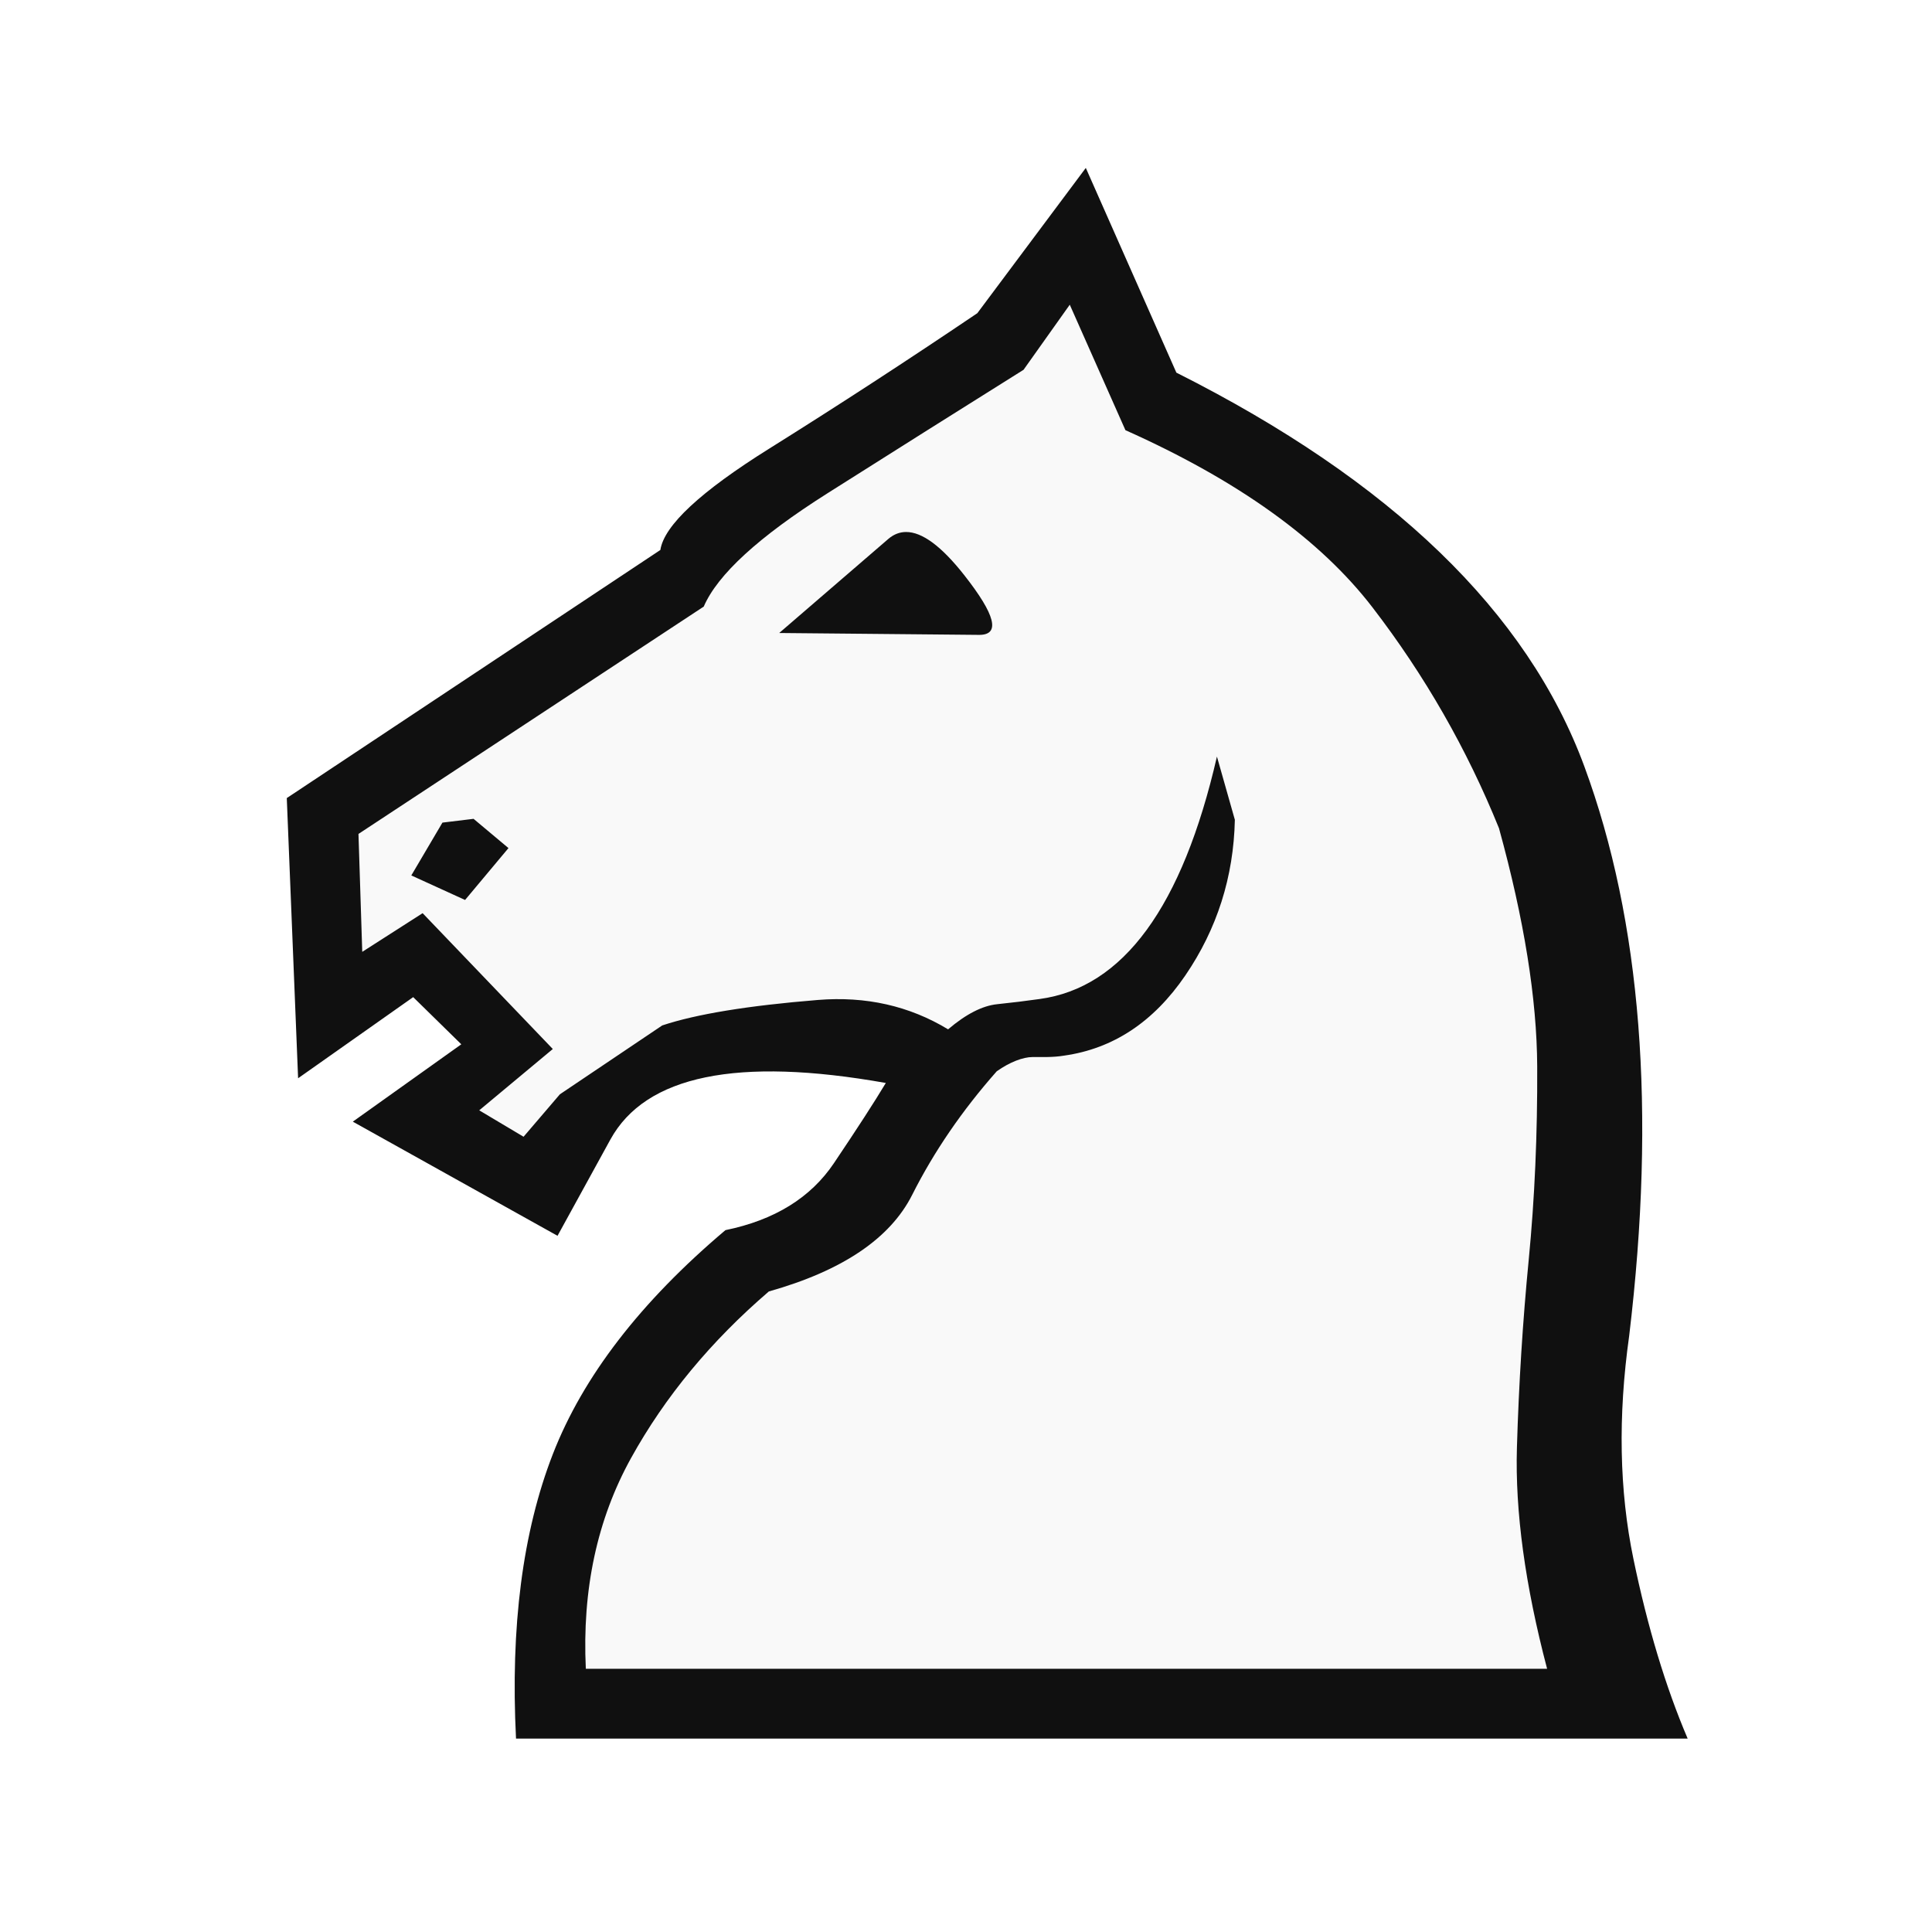
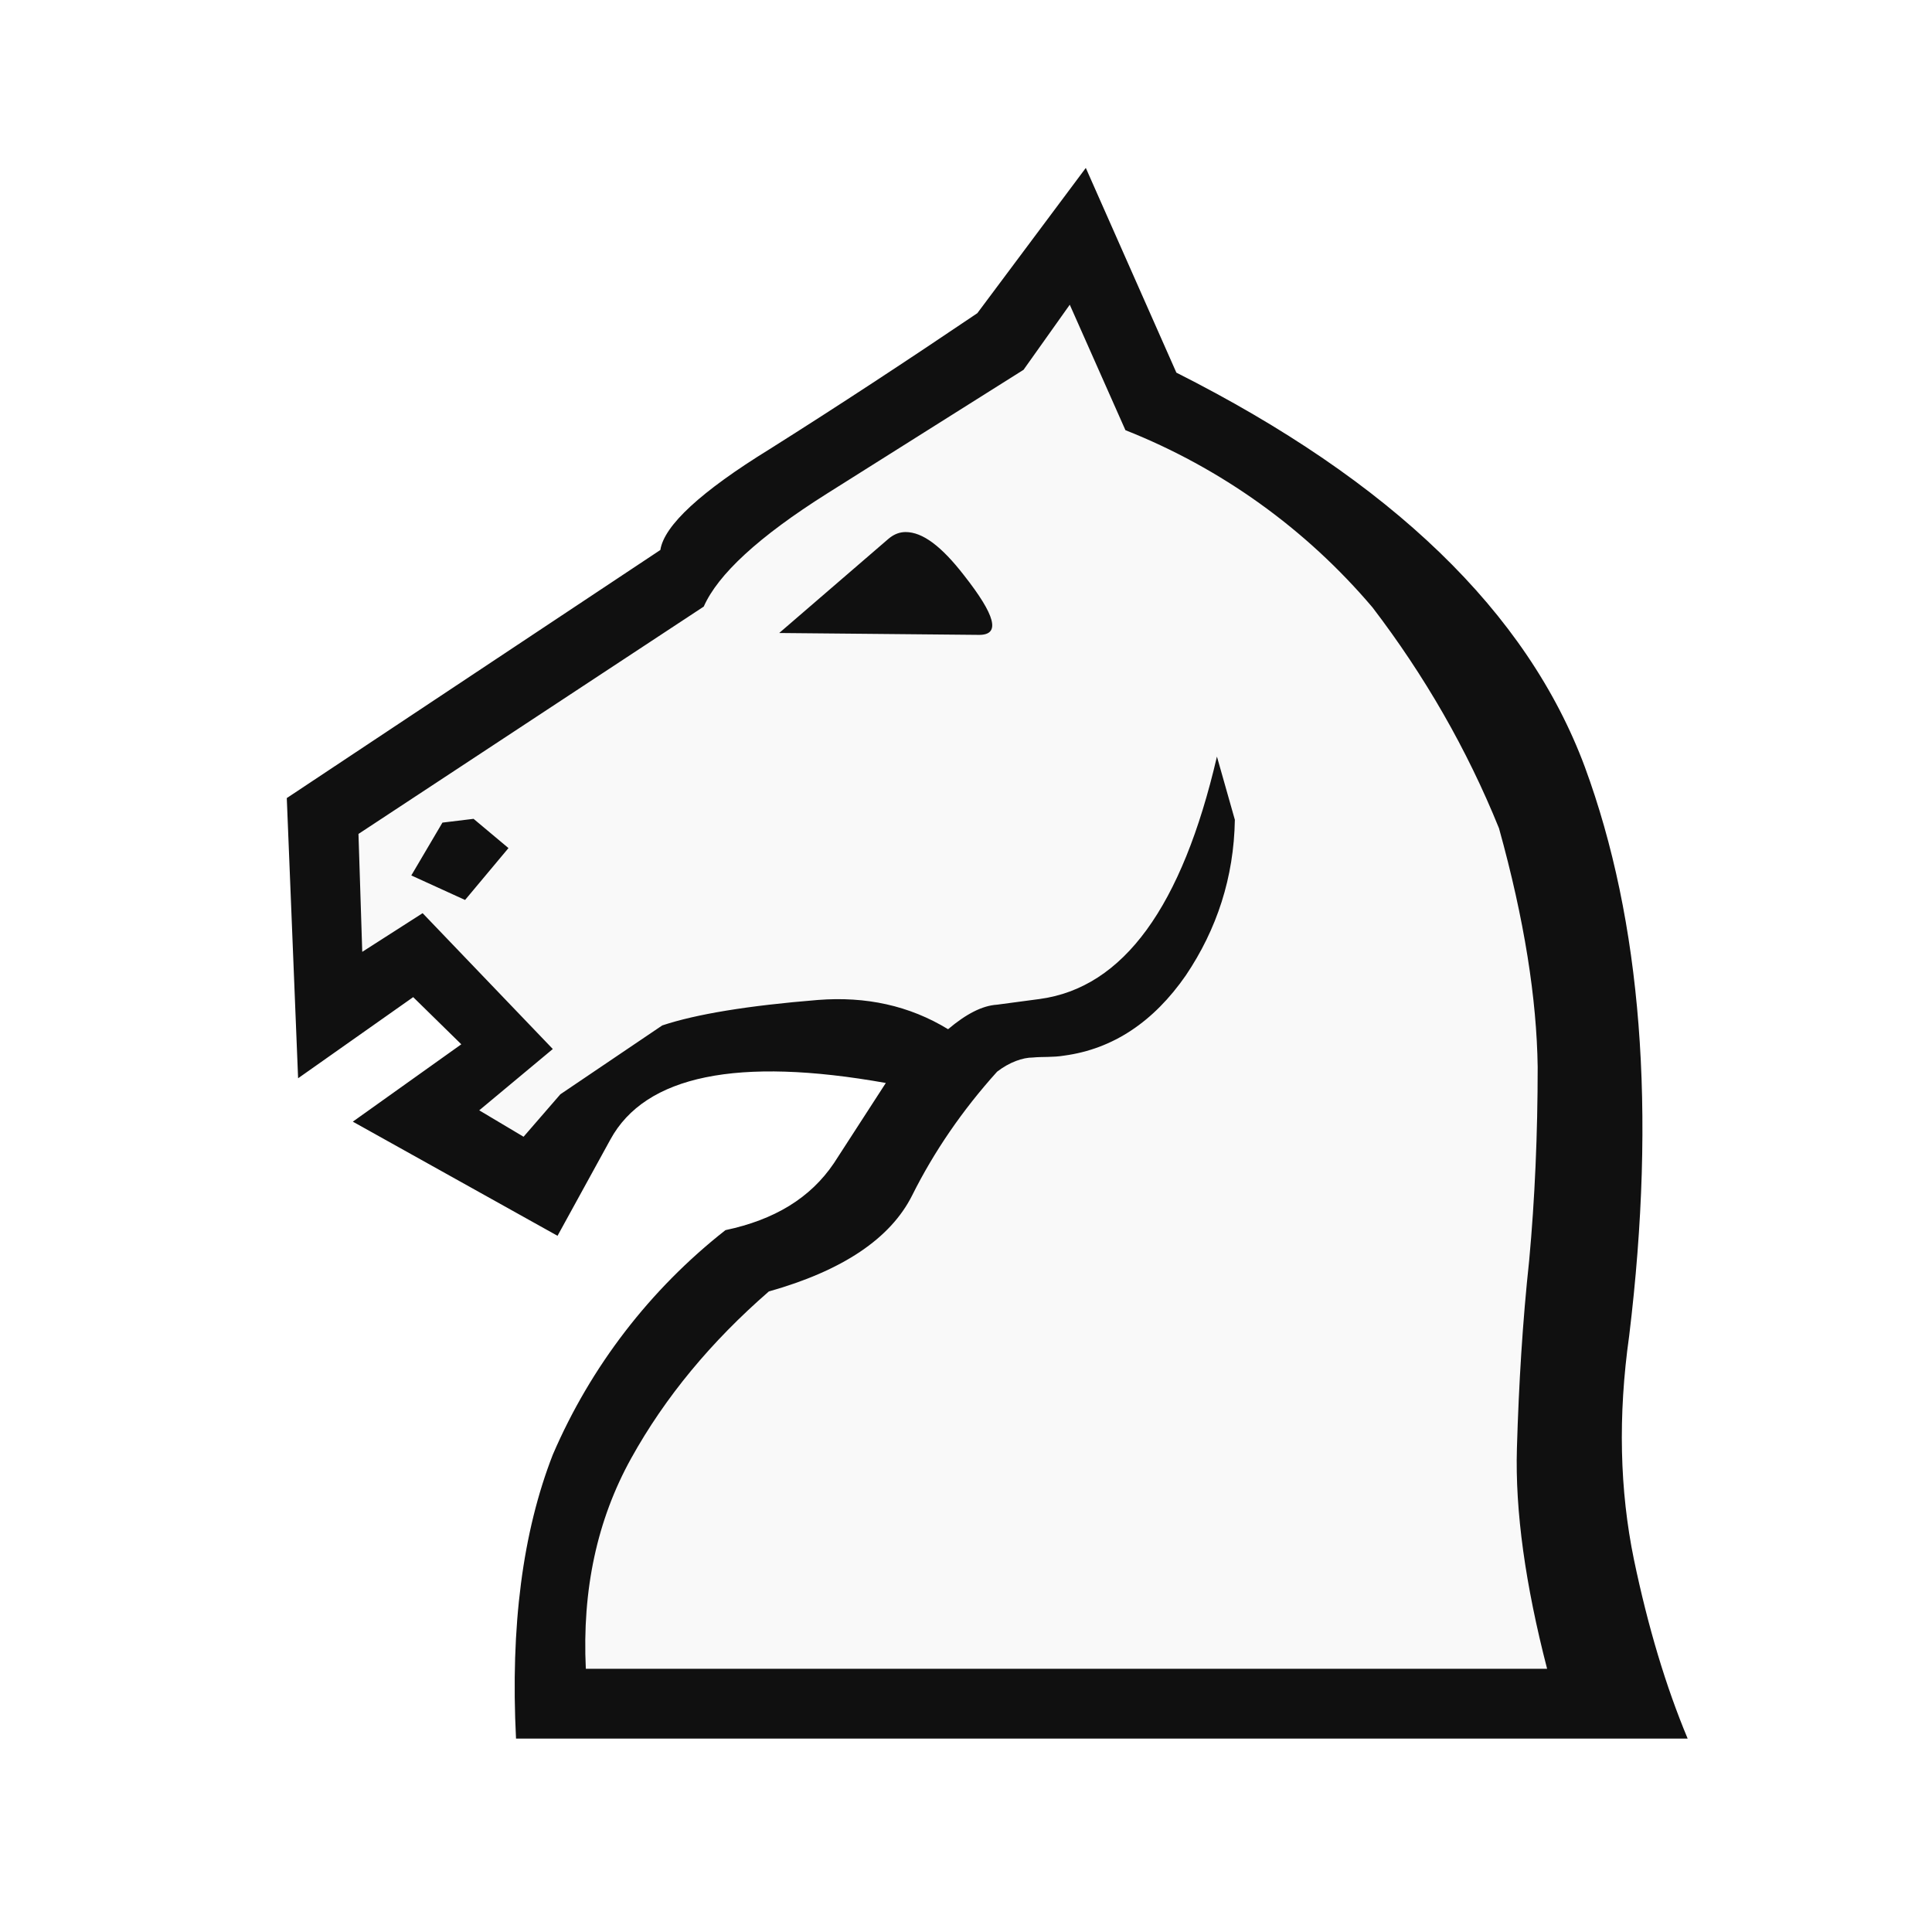
<svg xmlns="http://www.w3.org/2000/svg" viewBox="0 0 2048 2048">
-   <path d="m 352.072,860.62 786.984,-568.378 94.346,147.272 c 0,0 335.964,103.551 398.094,388.89 62.13,285.339 50.625,973.375 50.625,973.375 l -1088.431,9.204 c 0,0 -36.818,-289.942 184.09,-460.225 220.908,-170.283 220.908,-211.703 220.908,-211.703 0,0 -225.51,-71.335 -294.544,-16.108 -69.034,55.227 -117.357,138.067 -117.357,138.067 l -128.863,-66.733 73.636,-85.141 -87.443,-96.647 -94.346,55.227 z" fill="#f9f9f9" />
-   <path d="M 1151 178 L 1036 332 C 962 382 888.5 429.833 815.5 475.5 C 742.5 521.167 704 557 700 583 L 304 846 L 316 1143 L 438 1057 L 489 1107 L 374 1189 L 591 1310 L 647 1208 C 684.333 1140 781.667 1120 939 1148 C 927 1168 908.667 1196.333 884 1233 C 859.333 1269.667 821 1293.333 769 1304 C 679 1380 618 1459.167 586 1541.5 C 554 1623.833 541 1724.333 547 1843 L 1789 1843 C 1765.667 1788.333 1746.5 1724.833 1731.5 1652.5 C 1716.5 1580.167 1715 1501.333 1727 1416 C 1755.667 1177.333 1739.833 976.167 1679.5 812.5 C 1619.167 648.833 1475 509.667 1247 395 L 1151 178 z M 1134 323 L 1193 456 C 1312.333 509.333 1399.667 572 1455 644 C 1510.333 716 1555 794 1589 878 C 1615.667 974.667 1629.167 1058.833 1629.5 1130.5 C 1629.833 1202.167 1626.833 1270.5 1620.5 1335.5 C 1614.167 1400.5 1610 1466.833 1608 1534.5 C 1606 1602.167 1616.667 1680.333 1640 1769 L 621 1769 C 617 1685 633 1610.5 669 1545.5 C 705 1480.5 753.667 1421.667 815 1369 C 893 1347 943.667 1312.833 967 1266.5 C 990.045 1220.739 1019.931 1177.095 1056.633 1135.561 C 1070.426 1125.847 1084.322 1120.563 1094.5 1120.5 C 1104.881 1120.436 1116 1121 1128 1119 C 1180 1111.667 1222.833 1083.333 1256.5 1034 C 1290.167 984.667 1307.667 929.667 1309 869 L 1290 802 C 1253.333 961.333 1190.667 1047 1102 1059 C 1088 1061 1073 1062.833 1057 1064.5 C 1041.283 1066.137 1023.955 1075.03 1005.021 1091.141 C 963.902 1066.255 917.895 1055.873 867 1060 C 793 1066 738 1075 702 1087 L 593.5 1160 L 555 1205 L 508 1177 L 586 1112 L 448 968 L 384 1009 L 380 884 L 746 643 C 760.667 609 804.333 569 877 523 C 949.667 477 1019 433.333 1085 392 L 1134 323 z M 960.457 563.938 C 953.777 563.958 947.625 566.312 942 571 L 826 671 L 1038 673 C 1060.667 673 1055.333 651.833 1022 609.5 C 998.042 579.073 977.527 563.885 960.457 563.938 z M 502 868 L 469 872 L 436 928 L 493 954 L 539 899 L 502 868 z " fill="#101010" />
+   <path fill="#f9f9f9" d="m352 861 787-569 94 148s336 103 398 388c63 286 51 974 51 974l-1088 9s-37-290 184-460c221-171 221-212 221-212s-226-71-295-16-117 138-117 138l-129-67 74-85-88-97-94 56z" />
+   <path fill="#101010" d="m1151 178-115 154c-74 50-147 98-220 144-73 45-112 81-116 107L304 846l12 297 122-86 51 50-115 82 217 121 56-102c37-68 135-88 292-60l-55 85c-25 37-63 60-115 71a608 608 0 0 0-183 238c-32 82-45 182-39 301h1242c-23-55-42-118-57-190-15-73-17-152-5-237 29-239 13-440-47-603-61-164-205-303-433-418l-96-217zm-17 145 59 133a664 664 0 0 1 262 188c55 72 100 150 134 234 27 97 40 181 41 253 0 71-3 140-9 205-7 65-11 131-13 199-2 67 9 145 32 234H621c-4-84 12-158 48-223s85-124 146-177c78-22 129-56 152-102s53-90 90-131c13-10 27-15 38-15 10-1 21 0 33-2 52-7 95-36 129-85 33-49 51-104 52-165l-19-67c-37 159-99 245-188 257l-45 6c-16 1-33 10-52 26-41-25-87-35-138-31-74 6-129 15-165 27l-108 73-39 45-47-28 78-65-138-144-64 41-4-125 366-241c15-34 58-74 131-120l208-131 49-69zM960 564c-6 0-12 2-18 7L826 671l212 2c23 0 17-21-16-63-24-31-44-46-62-46zM502 868l-33 4-33 56 57 26 46-55-37-31z" />
</svg>
